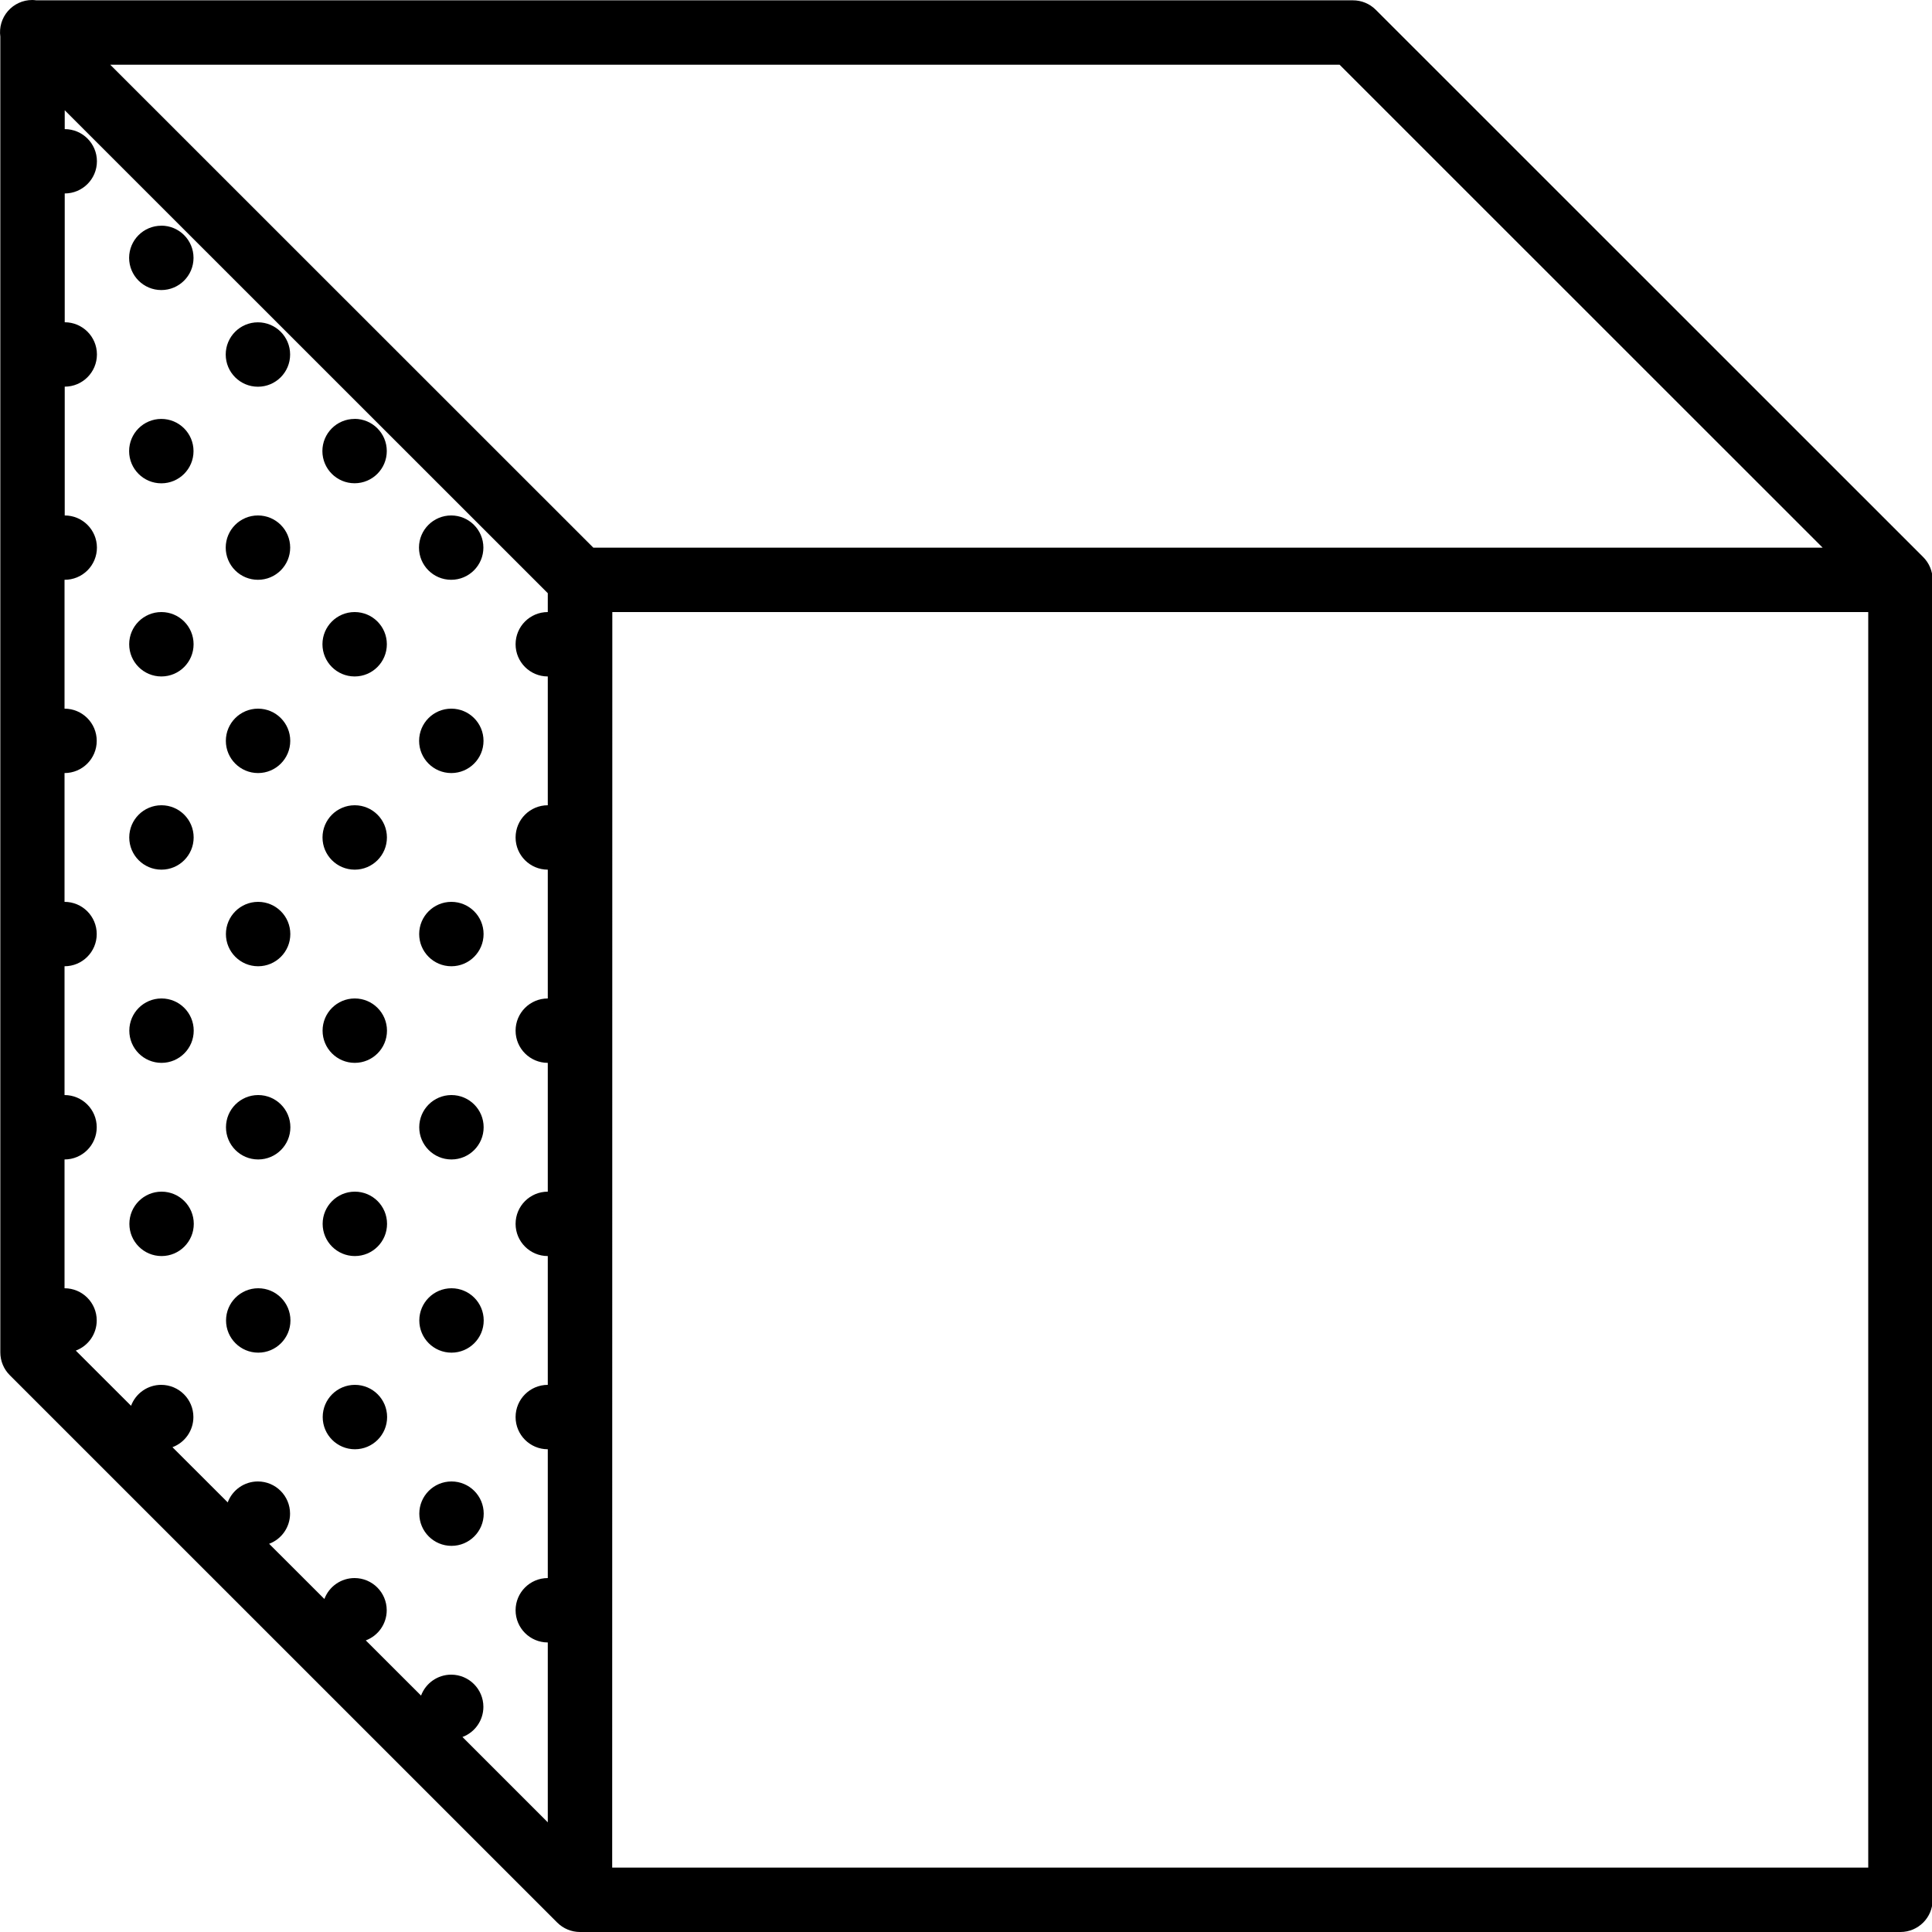
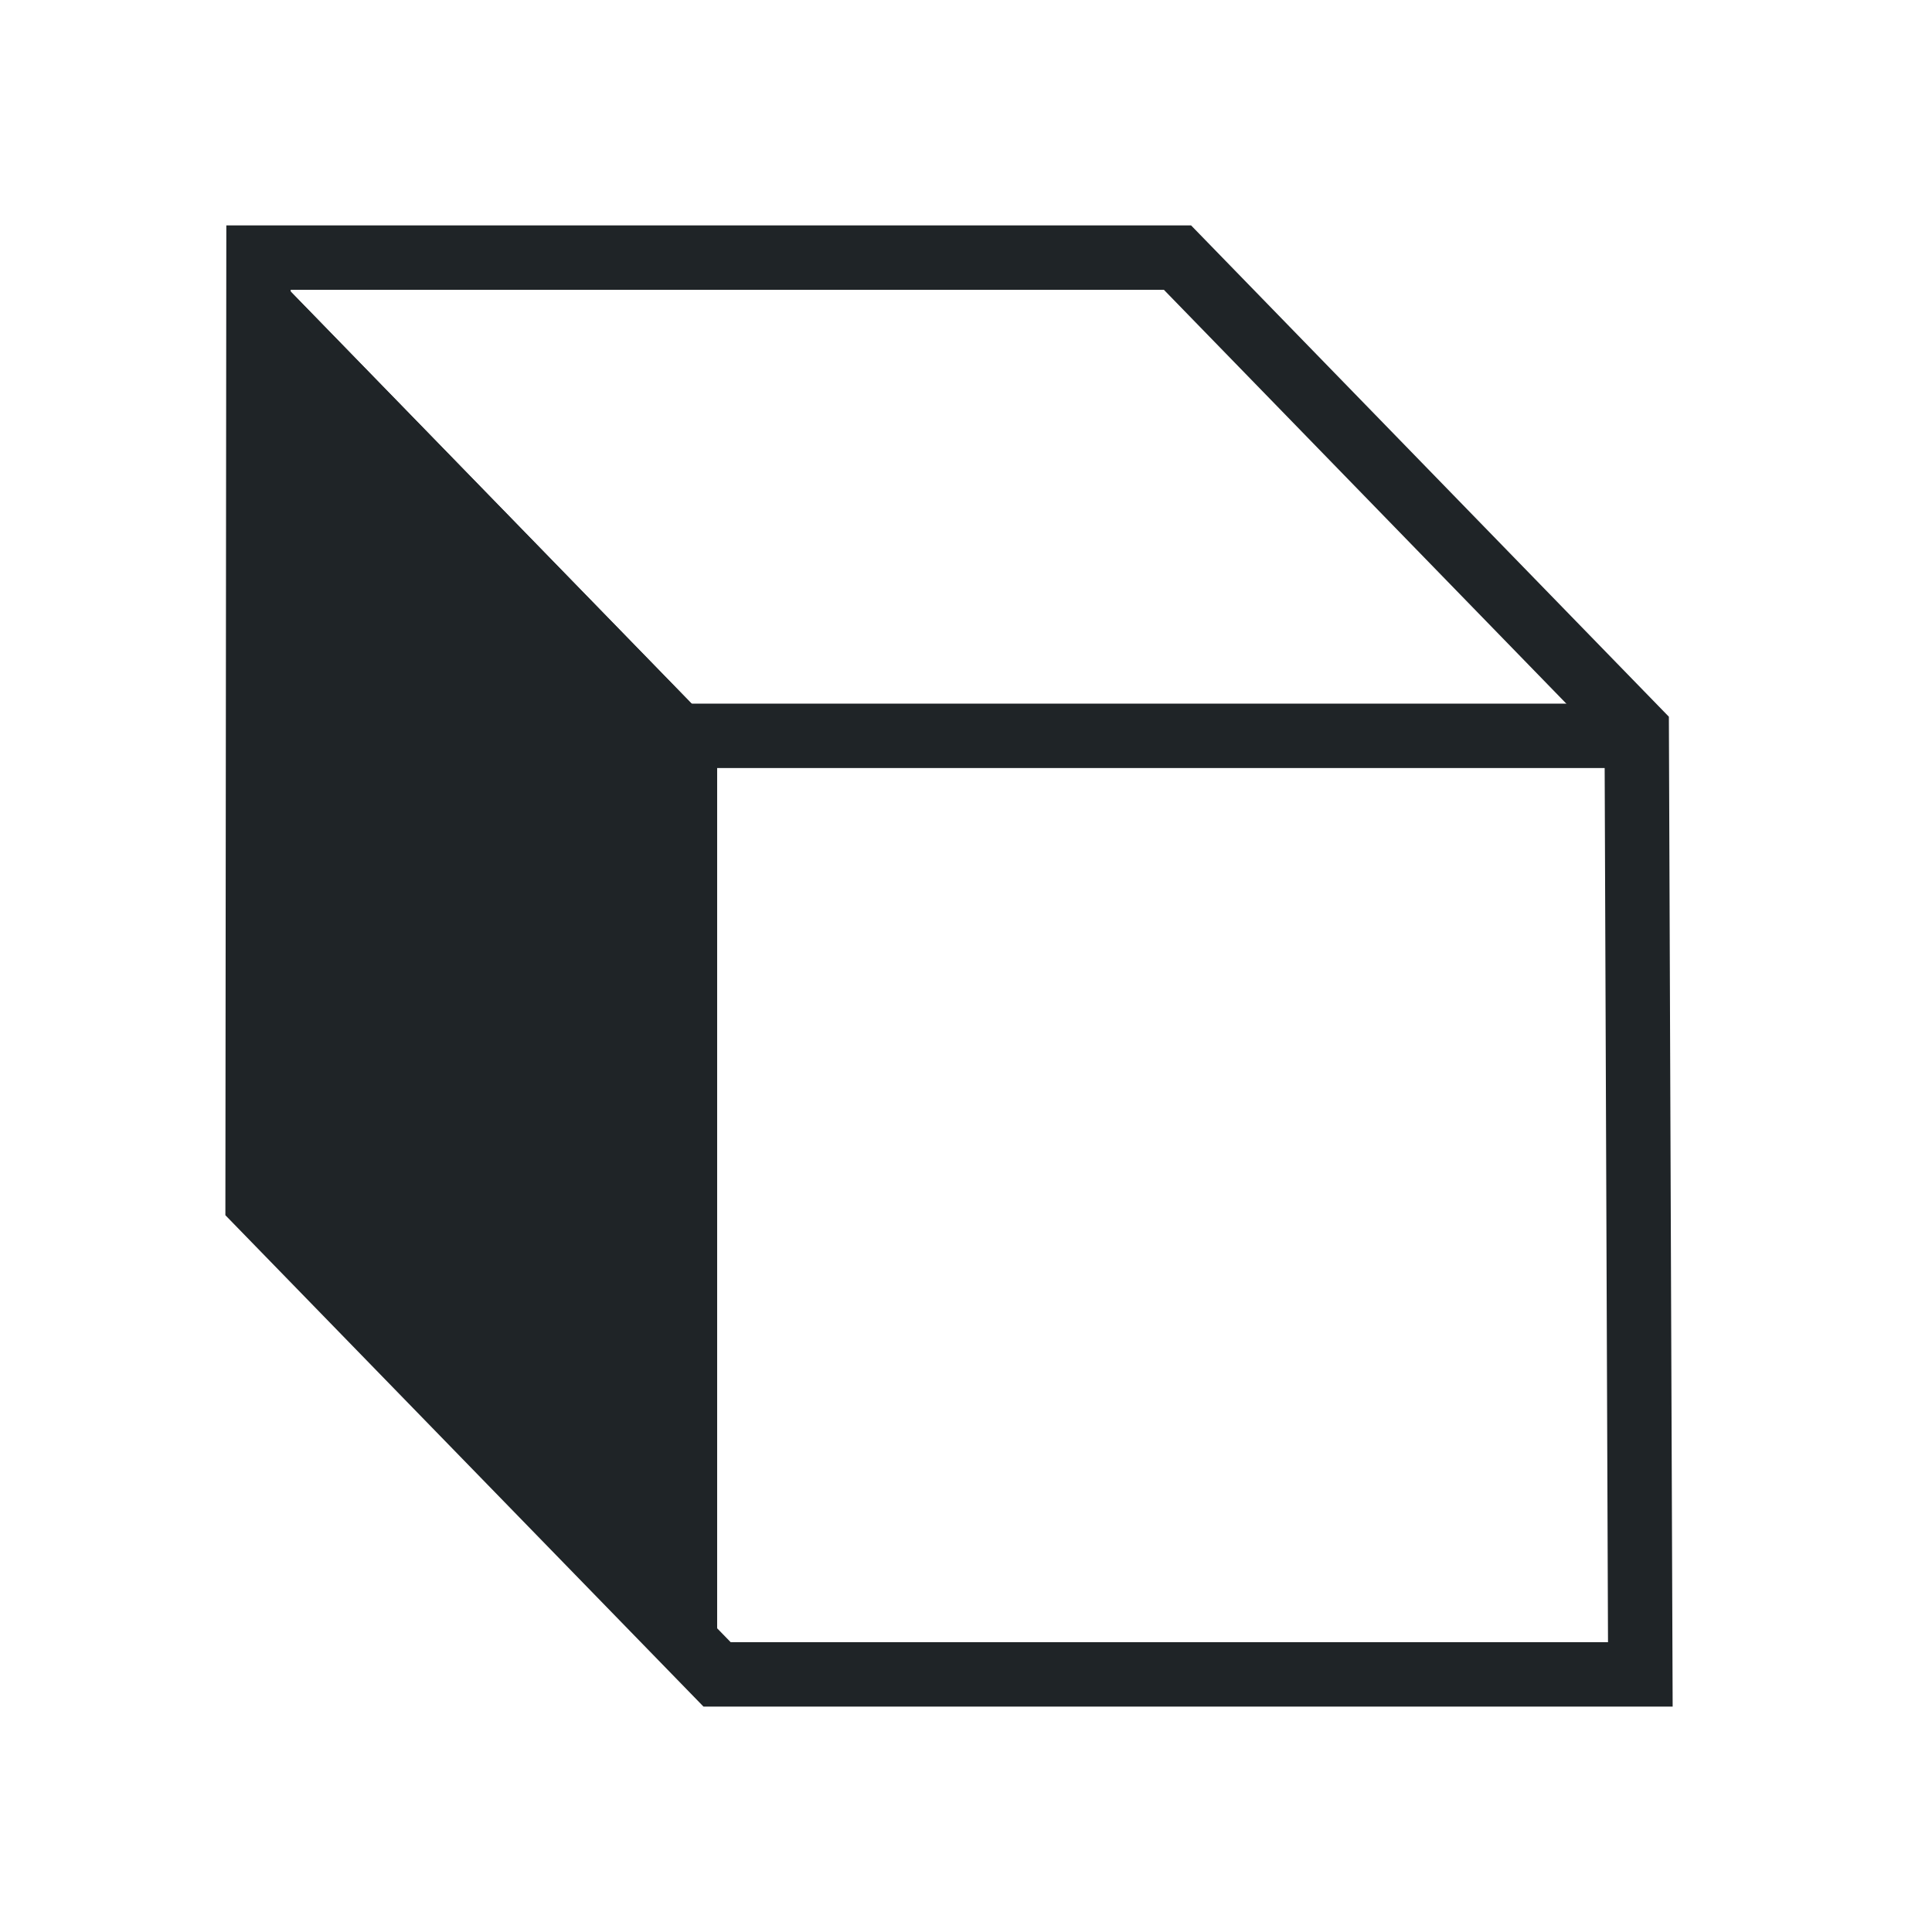
- <svg xmlns="http://www.w3.org/2000/svg" viewBox="0 0 30 30" version="1.1" id="svg3711" width="30" height="30">
-   <defs id="defs3715" />
-   <path style="line-height:normal;text-indent:0;text-align:start;text-decoration:none;text-decoration-line:none;text-decoration-style:solid;text-decoration-color:#000000;text-transform:none;isolation:auto;mix-blend-mode:normal;stroke-width:0.5" d="m 0.5,0 a 0.5,0.5 0 0 0 -0.495,0.569 v 20.432 a 0.5,0.5 0 0 0 0.147,0.353 L 8.653,29.854 A 0.5,0.5 0 0 0 9.006,30 H 29.51 A 0.5,0.5 0 0 0 30.01,29.5 V 9.003 A 0.5,0.5 0 0 0 29.863,8.65 L 21.362,0.151 A 0.5,0.5 0 0 0 21.008,0.005 H 0.564 a 0.5,0.5 0 0 0 -0.063,-0.005 z M 1.712,1.005 H 20.801 l 7.501,7.499 H 9.213 Z m -0.707,0.707 7.501,7.499 v 0.293 a 0.5,0.5 0 0 0 -0.5,0.5 0.5,0.5 0 0 0 0.5,0.5 v 2 a 0.5,0.5 0 0 0 -0.5,0.5 0.5,0.5 0 0 0 0.5,0.5 v 2 a 0.5,0.5 0 0 0 -0.5,0.5 0.5,0.5 0 0 0 0.5,0.5 v 2 a 0.5,0.5 0 0 0 -0.5,0.5 0.5,0.5 0 0 0 0.5,0.5 v 2 a 0.5,0.5 0 0 0 -0.5,0.5 0.5,0.5 0 0 0 0.5,0.5 v 2 a 0.5,0.5 0 0 0 -0.5,0.5 0.5,0.5 0 0 0 0.5,0.5 v 2.793 l -1.325,-1.325 a 0.5,0.5 0 0 0 0.325,-0.468 0.5,0.5 0 0 0 -0.5,-0.5 0.5,0.5 0 0 0 -0.468,0.325 l -0.858,-0.857 a 0.5,0.5 0 0 0 0.325,-0.468 0.5,0.5 0 0 0 -0.5,-0.5 0.5,0.5 0 0 0 -0.468,0.325 l -0.858,-0.857 a 0.5,0.5 0 0 0 0.325,-0.468 0.5,0.5 0 0 0 -0.5,-0.5 0.5,0.5 0 0 0 -0.468,0.325 l -0.858,-0.857 a 0.5,0.5 0 0 0 0.325,-0.468 0.5,0.5 0 0 0 -0.5,-0.5 0.5,0.5 0 0 0 -0.468,0.325 l -0.858,-0.857 a 0.5,0.5 0 0 0 0.325,-0.468 0.5,0.5 0 0 0 -0.5,-0.5 v -2 a 0.5,0.5 0 0 0 0.5,-0.5 0.5,0.5 0 0 0 -0.5,-0.5 v -2 a 0.5,0.5 0 0 0 0.5,-0.5 0.5,0.5 0 0 0 -0.5,-0.5 v -2 a 0.5,0.5 0 0 0 0.5,-0.5 0.5,0.5 0 0 0 -0.5,-0.5 V 9.003 A 0.5,0.5 0 0 0 1.505,8.503 0.5,0.5 0 0 0 1.005,8.004 V 6.004 A 0.5,0.5 0 0 0 1.505,5.504 0.5,0.5 0 0 0 1.005,5.004 V 3.004 A 0.5,0.5 0 0 0 1.505,2.504 0.5,0.5 0 0 0 1.005,2.005 Z m 1.5,1.793 A 0.5,0.5 0 0 0 2.005,4.004 0.5,0.5 0 0 0 2.505,4.504 0.5,0.5 0 0 0 3.005,4.004 0.5,0.5 0 0 0 2.505,3.504 Z m 1.5,1.5 a 0.5,0.5 0 0 0 -0.5,0.5 0.5,0.5 0 0 0 0.5,0.5 0.5,0.5 0 0 0 0.5,-0.5 0.5,0.5 0 0 0 -0.5,-0.5 z m -1.5,1.5 a 0.5,0.5 0 0 0 -0.5,0.5 0.5,0.5 0 0 0 0.5,0.5 0.5,0.5 0 0 0 0.5,-0.5 0.5,0.5 0 0 0 -0.5,-0.5 z m 3.001,0 A 0.5,0.5 0 0 0 5.006,7.004 0.5,0.5 0 0 0 5.506,7.504 0.5,0.5 0 0 0 6.006,7.004 0.5,0.5 0 0 0 5.506,6.504 Z M 4.006,8.004 A 0.5,0.5 0 0 0 3.505,8.503 0.5,0.5 0 0 0 4.006,9.003 0.5,0.5 0 0 0 4.506,8.503 0.5,0.5 0 0 0 4.006,8.004 Z m 3.001,0 A 0.5,0.5 0 0 0 6.506,8.503 0.5,0.5 0 0 0 7.006,9.003 0.5,0.5 0 0 0 7.506,8.503 0.5,0.5 0 0 0 7.006,8.004 Z m -4.501,1.5 a 0.5,0.5 0 0 0 -0.5,0.5 0.5,0.5 0 0 0 0.5,0.5 0.5,0.5 0 0 0 0.5,-0.5 0.5,0.5 0 0 0 -0.5,-0.5 z m 3.001,0 a 0.5,0.5 0 0 0 -0.5,0.5 0.5,0.5 0 0 0 0.5,0.5 0.5,0.5 0 0 0 0.5,-0.5 0.5,0.5 0 0 0 -0.5,-0.5 z m 4.001,0 H 29.01 V 29 H 9.506 Z m -5.501,1.5 a 0.5,0.5 0 0 0 -0.5,0.5 0.5,0.5 0 0 0 0.5,0.5 0.5,0.5 0 0 0 0.5,-0.5 0.5,0.5 0 0 0 -0.5,-0.5 z m 3.001,0 a 0.5,0.5 0 0 0 -0.5,0.5 0.5,0.5 0 0 0 0.5,0.5 0.5,0.5 0 0 0 0.5,-0.5 0.5,0.5 0 0 0 -0.5,-0.5 z m -4.501,1.5 a 0.5,0.5 0 0 0 -0.5,0.5 0.5,0.5 0 0 0 0.5,0.5 0.5,0.5 0 0 0 0.5,-0.5 0.5,0.5 0 0 0 -0.5,-0.5 z m 3.001,0 a 0.5,0.5 0 0 0 -0.5,0.5 0.5,0.5 0 0 0 0.5,0.5 0.5,0.5 0 0 0 0.5,-0.5 0.5,0.5 0 0 0 -0.5,-0.5 z m -1.5,1.5 a 0.5,0.5 0 0 0 -0.5,0.5 0.5,0.5 0 0 0 0.5,0.5 0.5,0.5 0 0 0 0.5,-0.5 0.5,0.5 0 0 0 -0.5,-0.5 z m 3.001,0 a 0.5,0.5 0 0 0 -0.5,0.5 0.5,0.5 0 0 0 0.5,0.5 0.5,0.5 0 0 0 0.5,-0.5 0.5,0.5 0 0 0 -0.5,-0.5 z m -4.501,1.5 a 0.5,0.5 0 0 0 -0.5,0.5 0.5,0.5 0 0 0 0.5,0.5 0.5,0.5 0 0 0 0.5,-0.5 0.5,0.5 0 0 0 -0.5,-0.5 z m 3.001,0 a 0.5,0.5 0 0 0 -0.5,0.5 0.5,0.5 0 0 0 0.5,0.5 0.5,0.5 0 0 0 0.5,-0.5 0.5,0.5 0 0 0 -0.5,-0.5 z m -1.5,1.5 a 0.5,0.5 0 0 0 -0.5,0.5 0.5,0.5 0 0 0 0.5,0.5 0.5,0.5 0 0 0 0.5,-0.5 0.5,0.5 0 0 0 -0.5,-0.5 z m 3.001,0 a 0.5,0.5 0 0 0 -0.5,0.5 0.5,0.5 0 0 0 0.5,0.5 0.5,0.5 0 0 0 0.5,-0.5 0.5,0.5 0 0 0 -0.5,-0.5 z m -4.501,1.5 a 0.5,0.5 0 0 0 -0.5,0.5 0.5,0.5 0 0 0 0.5,0.5 0.5,0.5 0 0 0 0.5,-0.5 0.5,0.5 0 0 0 -0.5,-0.5 z m 3.001,0 a 0.5,0.5 0 0 0 -0.5,0.5 0.5,0.5 0 0 0 0.5,0.5 0.5,0.5 0 0 0 0.5,-0.5 0.5,0.5 0 0 0 -0.5,-0.5 z m -1.5,1.5 a 0.5,0.5 0 0 0 -0.5,0.5 0.5,0.5 0 0 0 0.5,0.5 0.5,0.5 0 0 0 0.5,-0.5 0.5,0.5 0 0 0 -0.5,-0.5 z m 3.001,0 a 0.5,0.5 0 0 0 -0.5,0.5 0.5,0.5 0 0 0 0.5,0.5 0.5,0.5 0 0 0 0.5,-0.5 0.5,0.5 0 0 0 -0.5,-0.5 z m -1.5,1.5 a 0.5,0.5 0 0 0 -0.5,0.5 0.5,0.5 0 0 0 0.5,0.5 0.5,0.5 0 0 0 0.5,-0.5 0.5,0.5 0 0 0 -0.5,-0.5 z m 1.5,1.5 a 0.5,0.5 0 0 0 -0.5,0.5 0.5,0.5 0 0 0 0.5,0.5 0.5,0.5 0 0 0 0.5,-0.5 0.5,0.5 0 0 0 -0.5,-0.5 z" id="path3709" />
+ <svg xmlns="http://www.w3.org/2000/svg" xmlns:xlink="http://www.w3.org/1999/xlink" width="30px" height="30px" viewBox="0 0 30 30" version="1.1">
+   <defs>
+     <polygon id="path-1" points="0 7.333 7.135 0 7.135 14.667 0 22" />
+   </defs>
+   <g id="Page-1" stroke="none" stroke-width="1" fill="none" fill-rule="evenodd">
+     <g id="icn_left_white">
+       <g id="Group-Copy" transform="translate(4, 4)">
+         <polygon id="Path-2-Copy-4" stroke="#1F2427" transform="translate(10.73547, 11) scale(-1, 1) translate(-10.73547, -11) " points="21.457 0 7.187 0 0.056 7.333 0 22 14.336 22 21.471 14.667" />
+         <g id="Rectangle-3-Copy-14" transform="translate(3.567568, 11) scale(-1, 1) translate(-3.567568, -11) ">
+           <use fill="#1F2427" fill-rule="evenodd" xlink:href="#path-1" />
+           <path stroke="#1F2427" stroke-width="1" d="M0.5,7.536 L0.5,20.769 L6.635,14.464 L6.635,1.231 L0.5,7.536 Z" />
+         </g>
+         <path d="M6.655,7.426 L21.52,7.426" id="Path-3" stroke="#1F2427" />
+       </g>
+     </g>
+   </g>
</svg>
